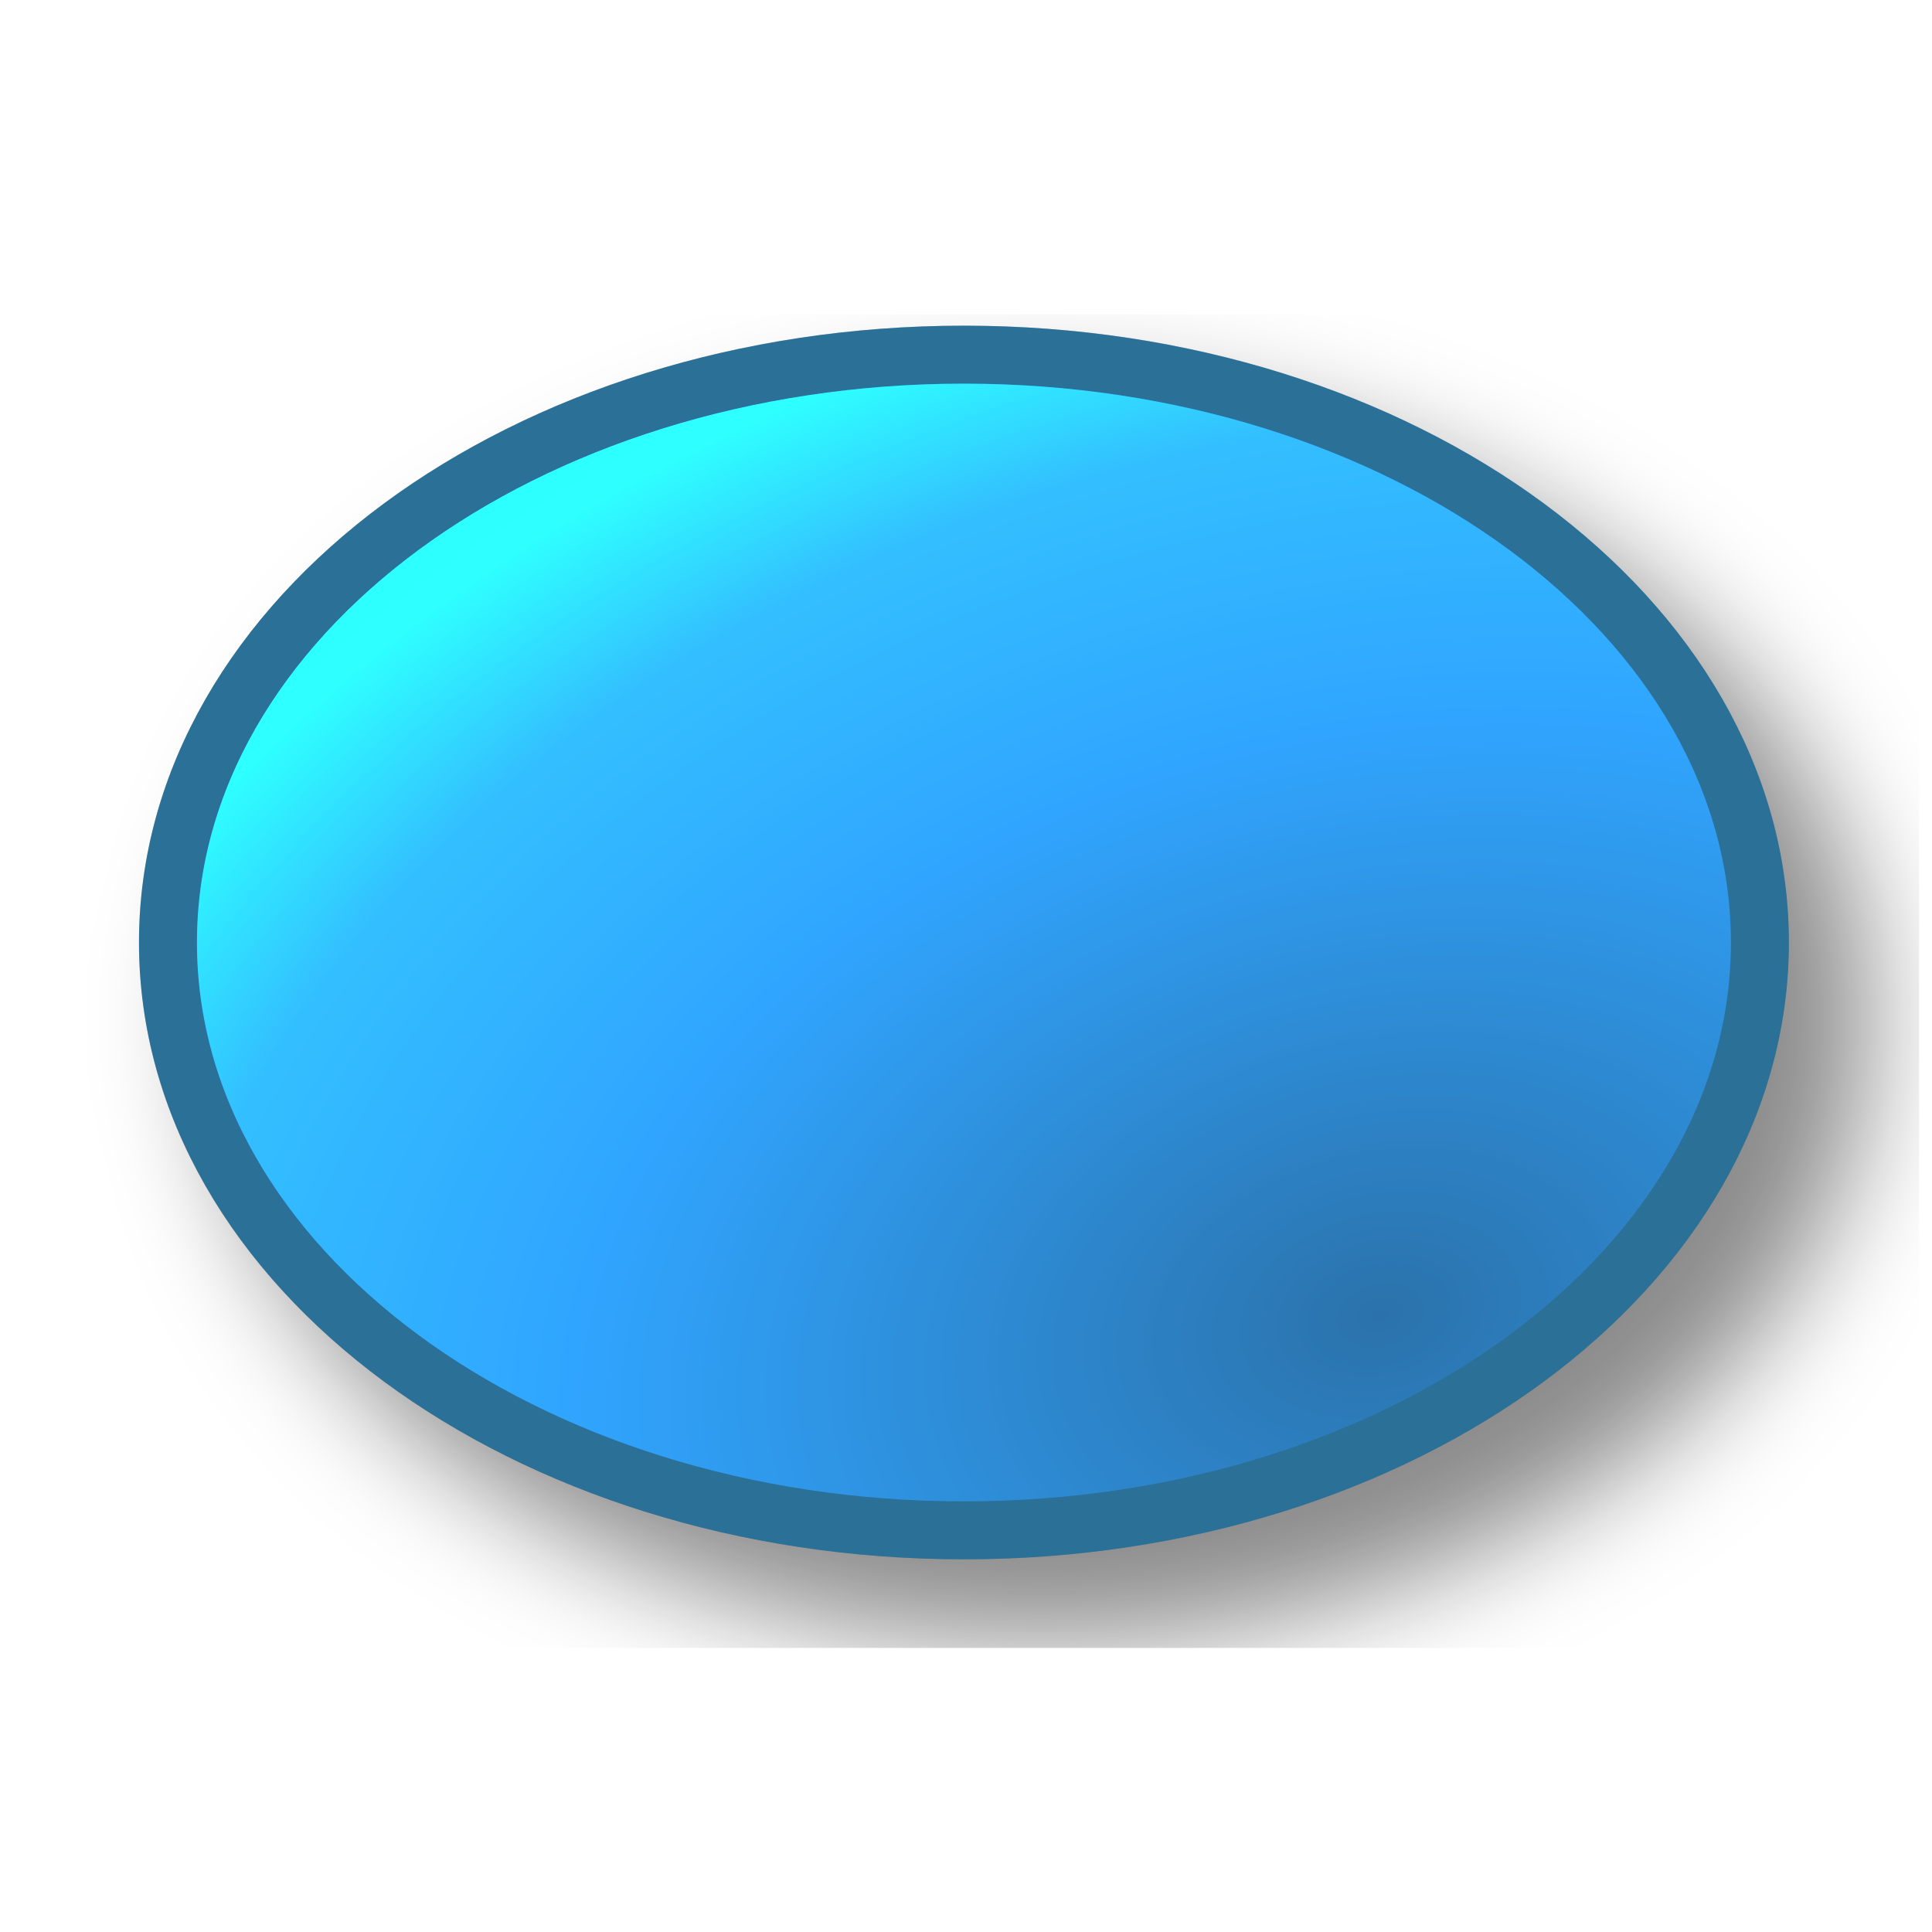
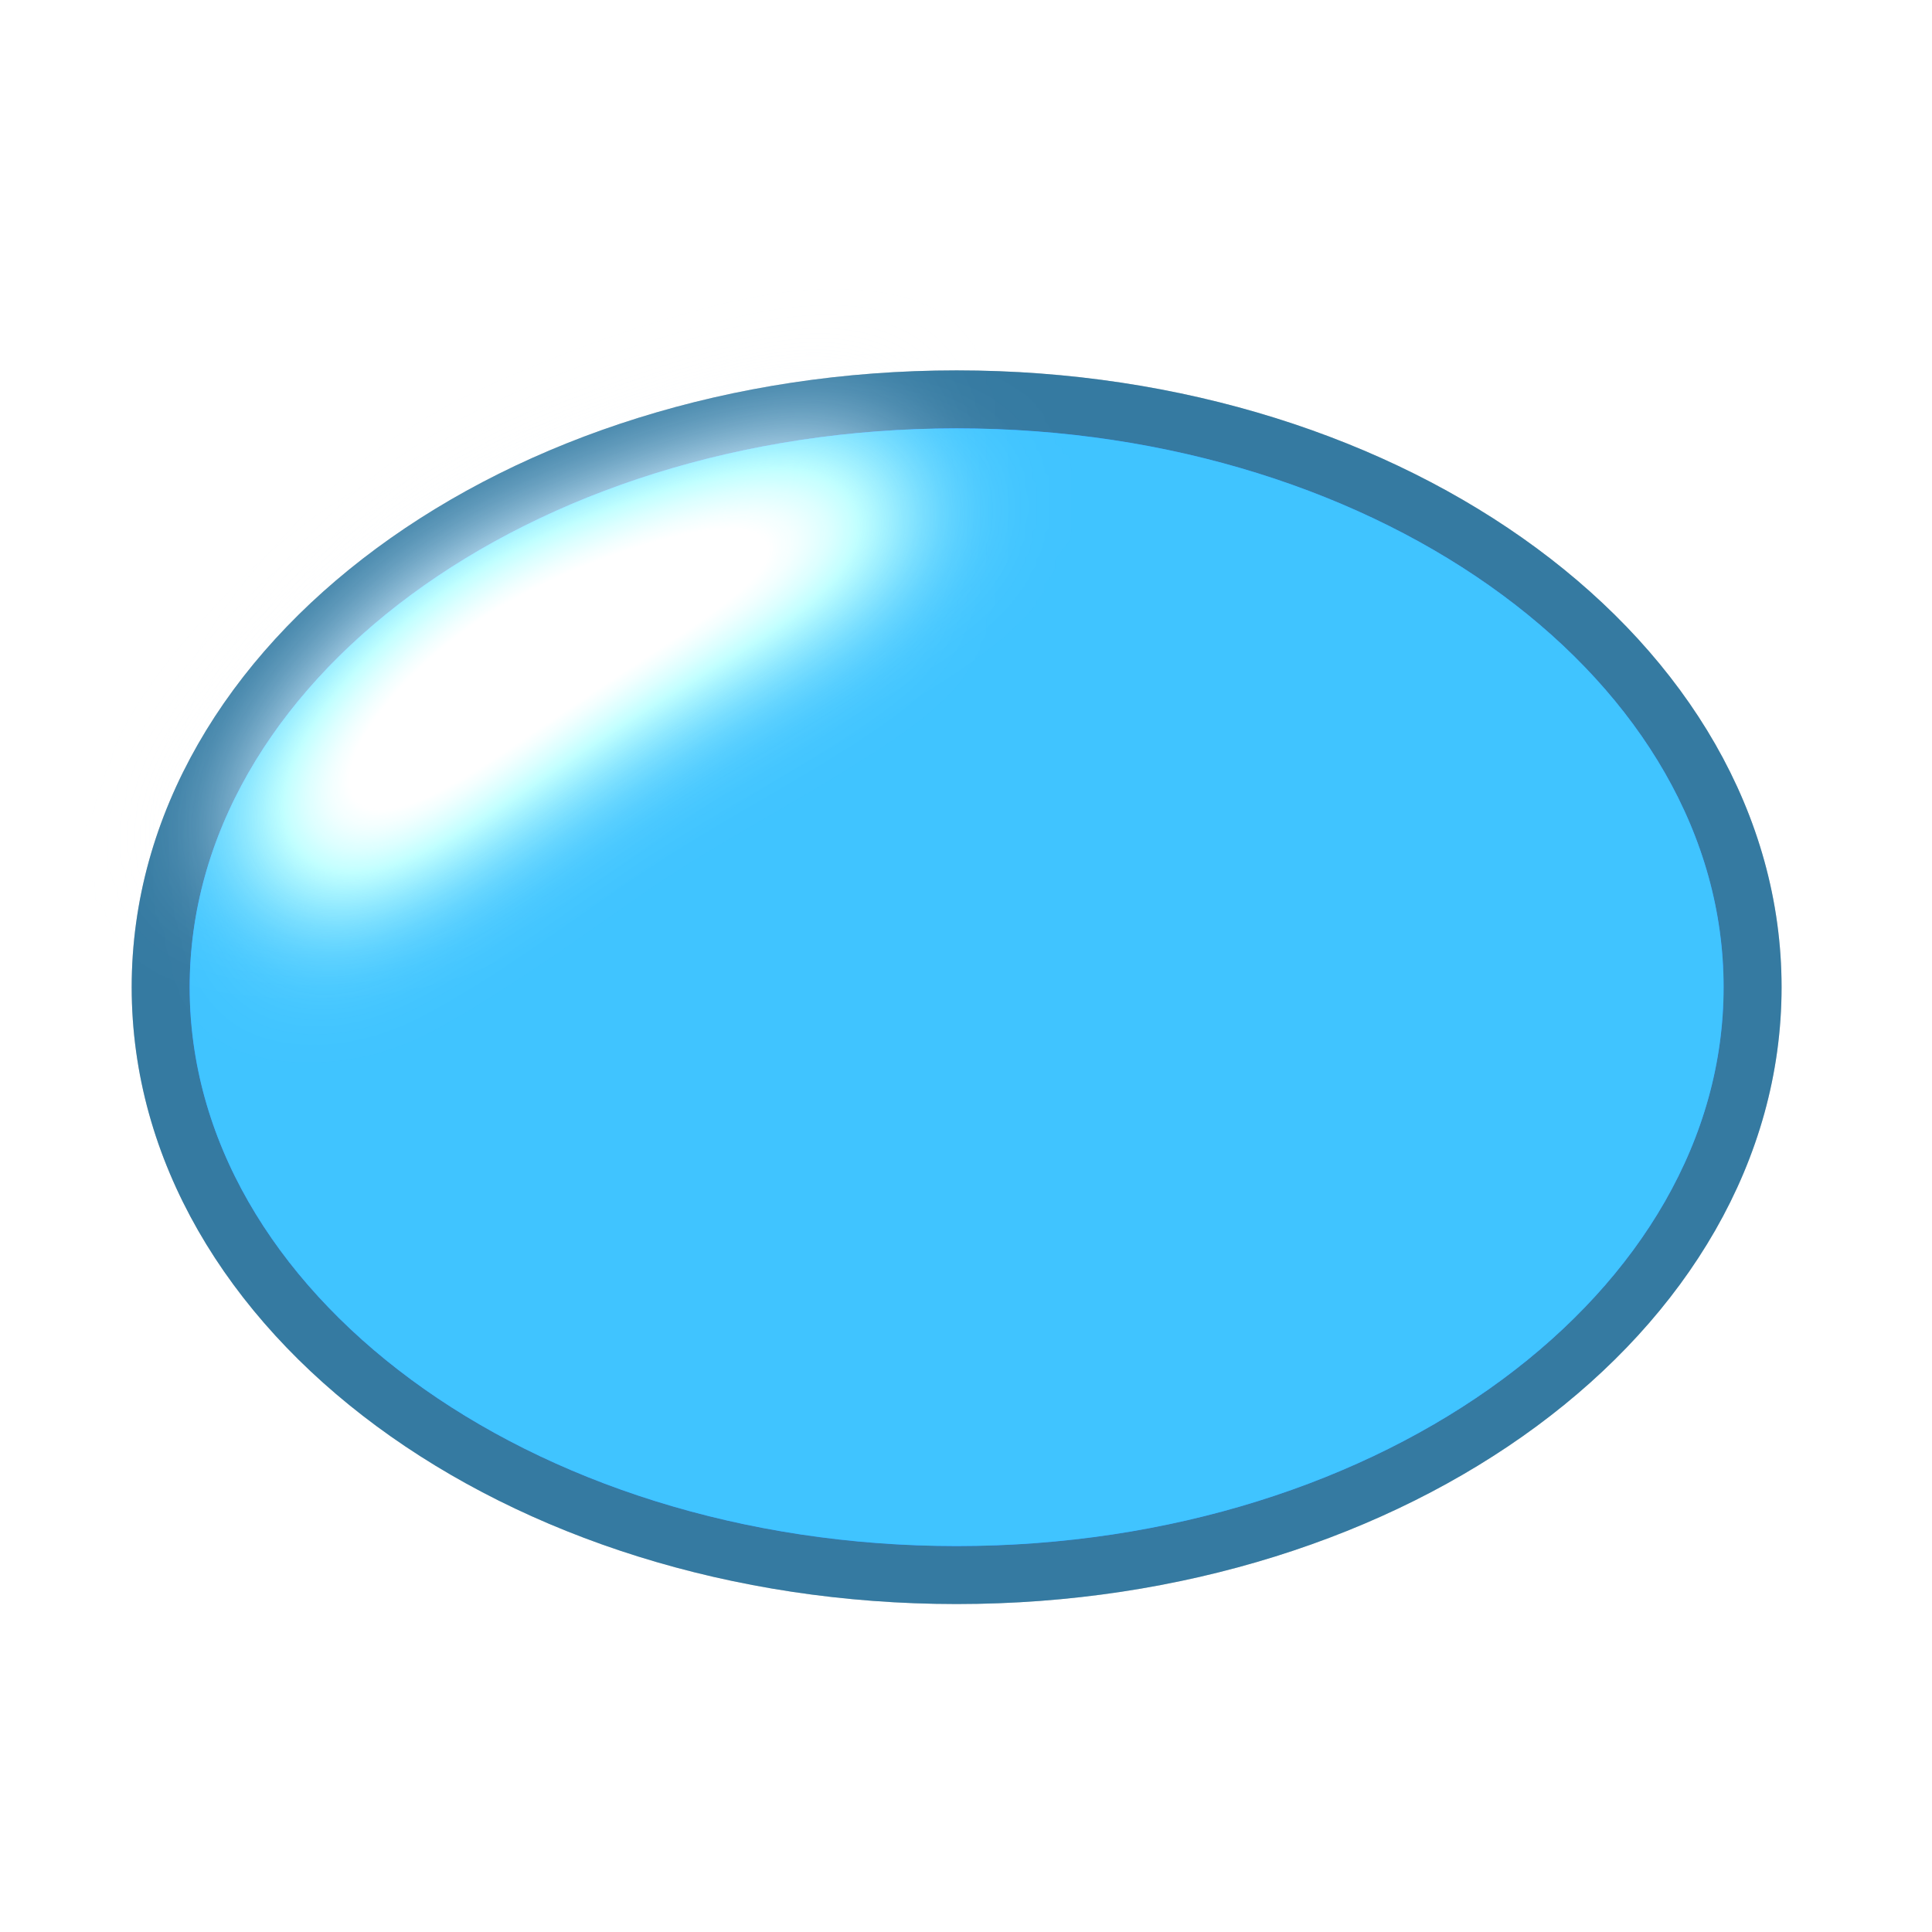
- <svg xmlns="http://www.w3.org/2000/svg" xmlns:ns1="http://www.openswatchbook.org/uri/2009/osb" xmlns:xlink="http://www.w3.org/1999/xlink" width="100mm" height="100mm" viewBox="0 0 100 100" version="1.1" id="svg8">
+ <svg xmlns="http://www.w3.org/2000/svg" xmlns:ns1="http://www.openswatchbook.org/uri/2009/osb" width="100mm" height="100mm" viewBox="0 0 100 100" version="1.1" id="svg8">
  <defs id="defs2">
-     <linearGradient id="linearGradient5223">
-       <stop style="stop-color:#004780;stop-opacity:1" offset="0" id="stop5219" />
-       <stop id="stop5247" offset="0.755" style="stop-color:#0894ff;stop-opacity:1" />
-       <stop style="stop-color:#00ffff;stop-opacity:1" offset="1" id="stop5221" />
-     </linearGradient>
    <linearGradient id="linearGradient4806" ns1:paint="gradient">
      <stop style="stop-color:#2c3ae2;stop-opacity:1;" offset="0" id="stop4802" />
      <stop style="stop-color:#2c3ae2;stop-opacity:0;" offset="1" id="stop4804" />
    </linearGradient>
    <filter style="color-interpolation-filters:sRGB;" id="filter4878">
      <feComponentTransfer in="blur" result="component" id="feComponentTransfer4876">
        <feFuncR type="gamma" amplitude="1.2" exponent="0.9" offset="2.77556e-017" id="feFuncR4870" />
        <feFuncG type="gamma" amplitude="1.2" exponent="0.9" offset="2.77556e-017" id="feFuncG4872" />
        <feFuncB type="gamma" amplitude="1.2" exponent="0.9" offset="2.77556e-017" id="feFuncB4874" />
      </feComponentTransfer>
    </filter>
    <filter style="color-interpolation-filters:sRGB;" id="filter5237">
      <feFlood flood-opacity="0.498" flood-color="rgb(0,0,0)" result="flood" id="feFlood5227" />
      <feComposite in="flood" in2="SourceGraphic" operator="in" result="composite1" id="feComposite5229" />
      <feGaussianBlur in="composite1" stdDeviation="3" result="blur" id="feGaussianBlur5231" />
      <feOffset dx="4" dy="4" result="offset" id="feOffset5233" />
      <feComposite in="SourceGraphic" in2="offset" operator="over" result="fbSourceGraphic" id="feComposite5235" />
      <feColorMatrix result="fbSourceGraphicAlpha" in="fbSourceGraphic" values="0 0 0 -1 0 0 0 0 -1 0 0 0 0 -1 0 0 0 0 1 0" id="feColorMatrix5443" />
      <feColorMatrix id="feColorMatrix5445" values="1 0 0 0.167 -0 0 1 0 0.167 -0 0 0 1 0.167 -0 0 0 0 1 0" in="fbSourceGraphic" />
    </filter>
-     <radialGradient xlink:href="#linearGradient5223" id="radialGradient5245" cx="53.362" cy="271.06" fx="53.362" fy="271.06" r="49.439" gradientTransform="matrix(1.679606,-0.4150449,0.2942052,1.190591,-97.93722,-35.51342)" gradientUnits="userSpaceOnUse" />
+     <filter style="color-interpolation-filters:sRGB" id="filter879">
+       <feColorMatrix in="SourceGraphic" values="1 0 0 0 0 0 1 0 0 0 0 0 1 0 0 -0.212 -0.715 -0.072 1 0 " result="colormatrix" id="feColorMatrix869" />
+       <feComposite k1="0" in="SourceGraphic" in2="colormatrix" operator="arithmetic" k2="1" k3="0" k4="0" result="composite" id="feComposite871" />
+       <feGaussianBlur stdDeviation="5 0.01" result="blur1" id="feGaussianBlur873" />
+       <feGaussianBlur in="composite" stdDeviation="0.01 5" result="blur2" id="feGaussianBlur875" />
+       <feBlend in="blur2" in2="blur1" mode="darken" result="blend" id="feBlend877" />
+     </filter>
+     <filter style="color-interpolation-filters:sRGB;" id="filter2179">
+       <feColorMatrix values="1 0 0 0.208 -0 0 1 0 0.208 -0 0 0 1 0.208 -0 0 0 0 1 0" id="feColorMatrix2177" />
+     </filter>
  </defs>
  <g id="layer1" transform="translate(0,-197)">
-     <ellipse style="opacity:1;fill:url(#radialGradient5245);fill-opacity:1;fill-rule:nonzero;stroke:#00456c;stroke-width:3;stroke-linejoin:round;stroke-miterlimit:4;stroke-dasharray:none;stroke-dashoffset:0;stroke-opacity:1;filter:url(#filter5237)" id="path4891" cx="49.893" cy="245.784" rx="41.199" ry="30.427" />
+     <g id="g2102" transform="translate(-0.3779831,2.314048)" style="filter:url(#filter2179)">
+       <g id="g2096">
+         <g id="g1467">
+           <ellipse ry="30.427" rx="41.199" cy="245.784" cx="49.893" id="path4891" style="opacity:1;fill:#0b8ff9;fill-opacity:1;fill-rule:nonzero;stroke:#00456c;stroke-width:3;stroke-linejoin:round;stroke-miterlimit:4;stroke-dasharray:none;stroke-dashoffset:0;stroke-opacity:1" />
+           <path id="path832" d="m -83.976,208.449 c 2e-6,2.865 -13.213,0.858 -19.058,0.858 -5.845,0 -18.668,0.897 -18.668,-1.968 0,-2.865 10.298,-6.005 16.143,-6.005 5.845,0 21.583,4.251 21.583,7.116 z" style="opacity:1;fill:#f6fbff;fill-opacity:1;fill-rule:nonzero;stroke:none;stroke-width:3;stroke-linejoin:round;stroke-miterlimit:4;stroke-dasharray:none;stroke-dashoffset:0;stroke-opacity:1;filter:url(#filter879)" transform="rotate(-33.90562)" />
+         </g>
+       </g>
+     </g>
  </g>
</svg>
